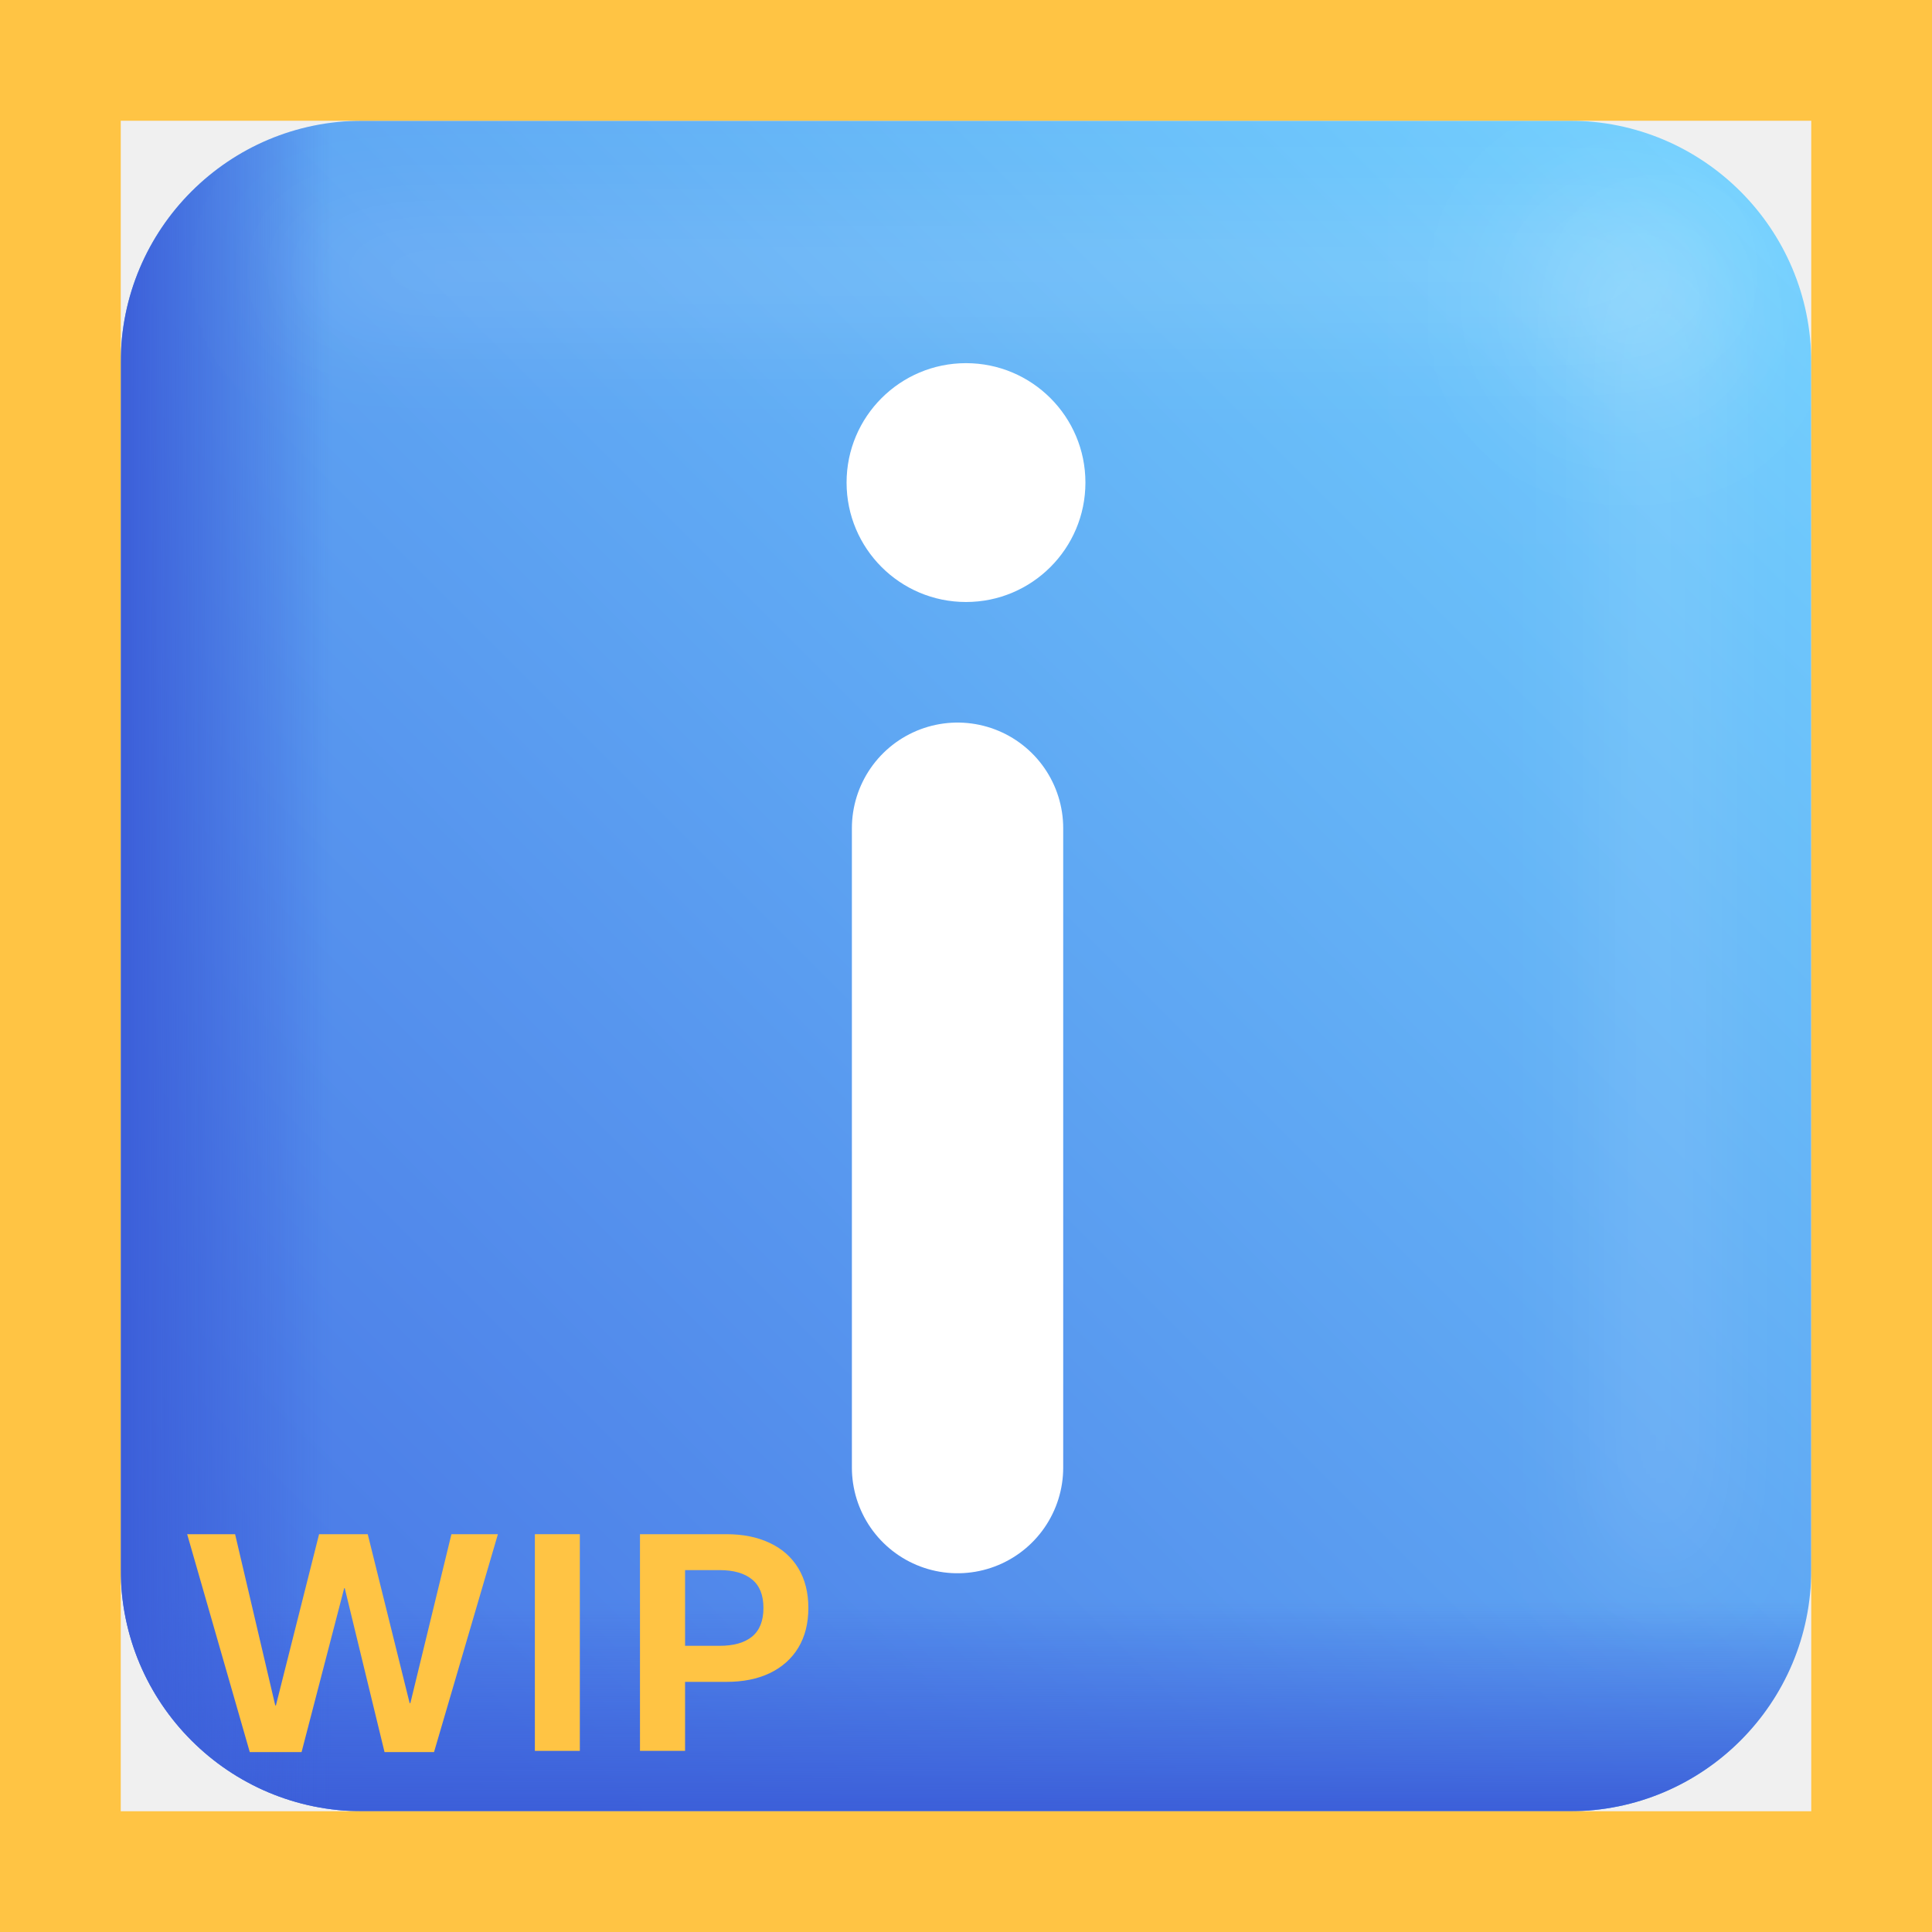
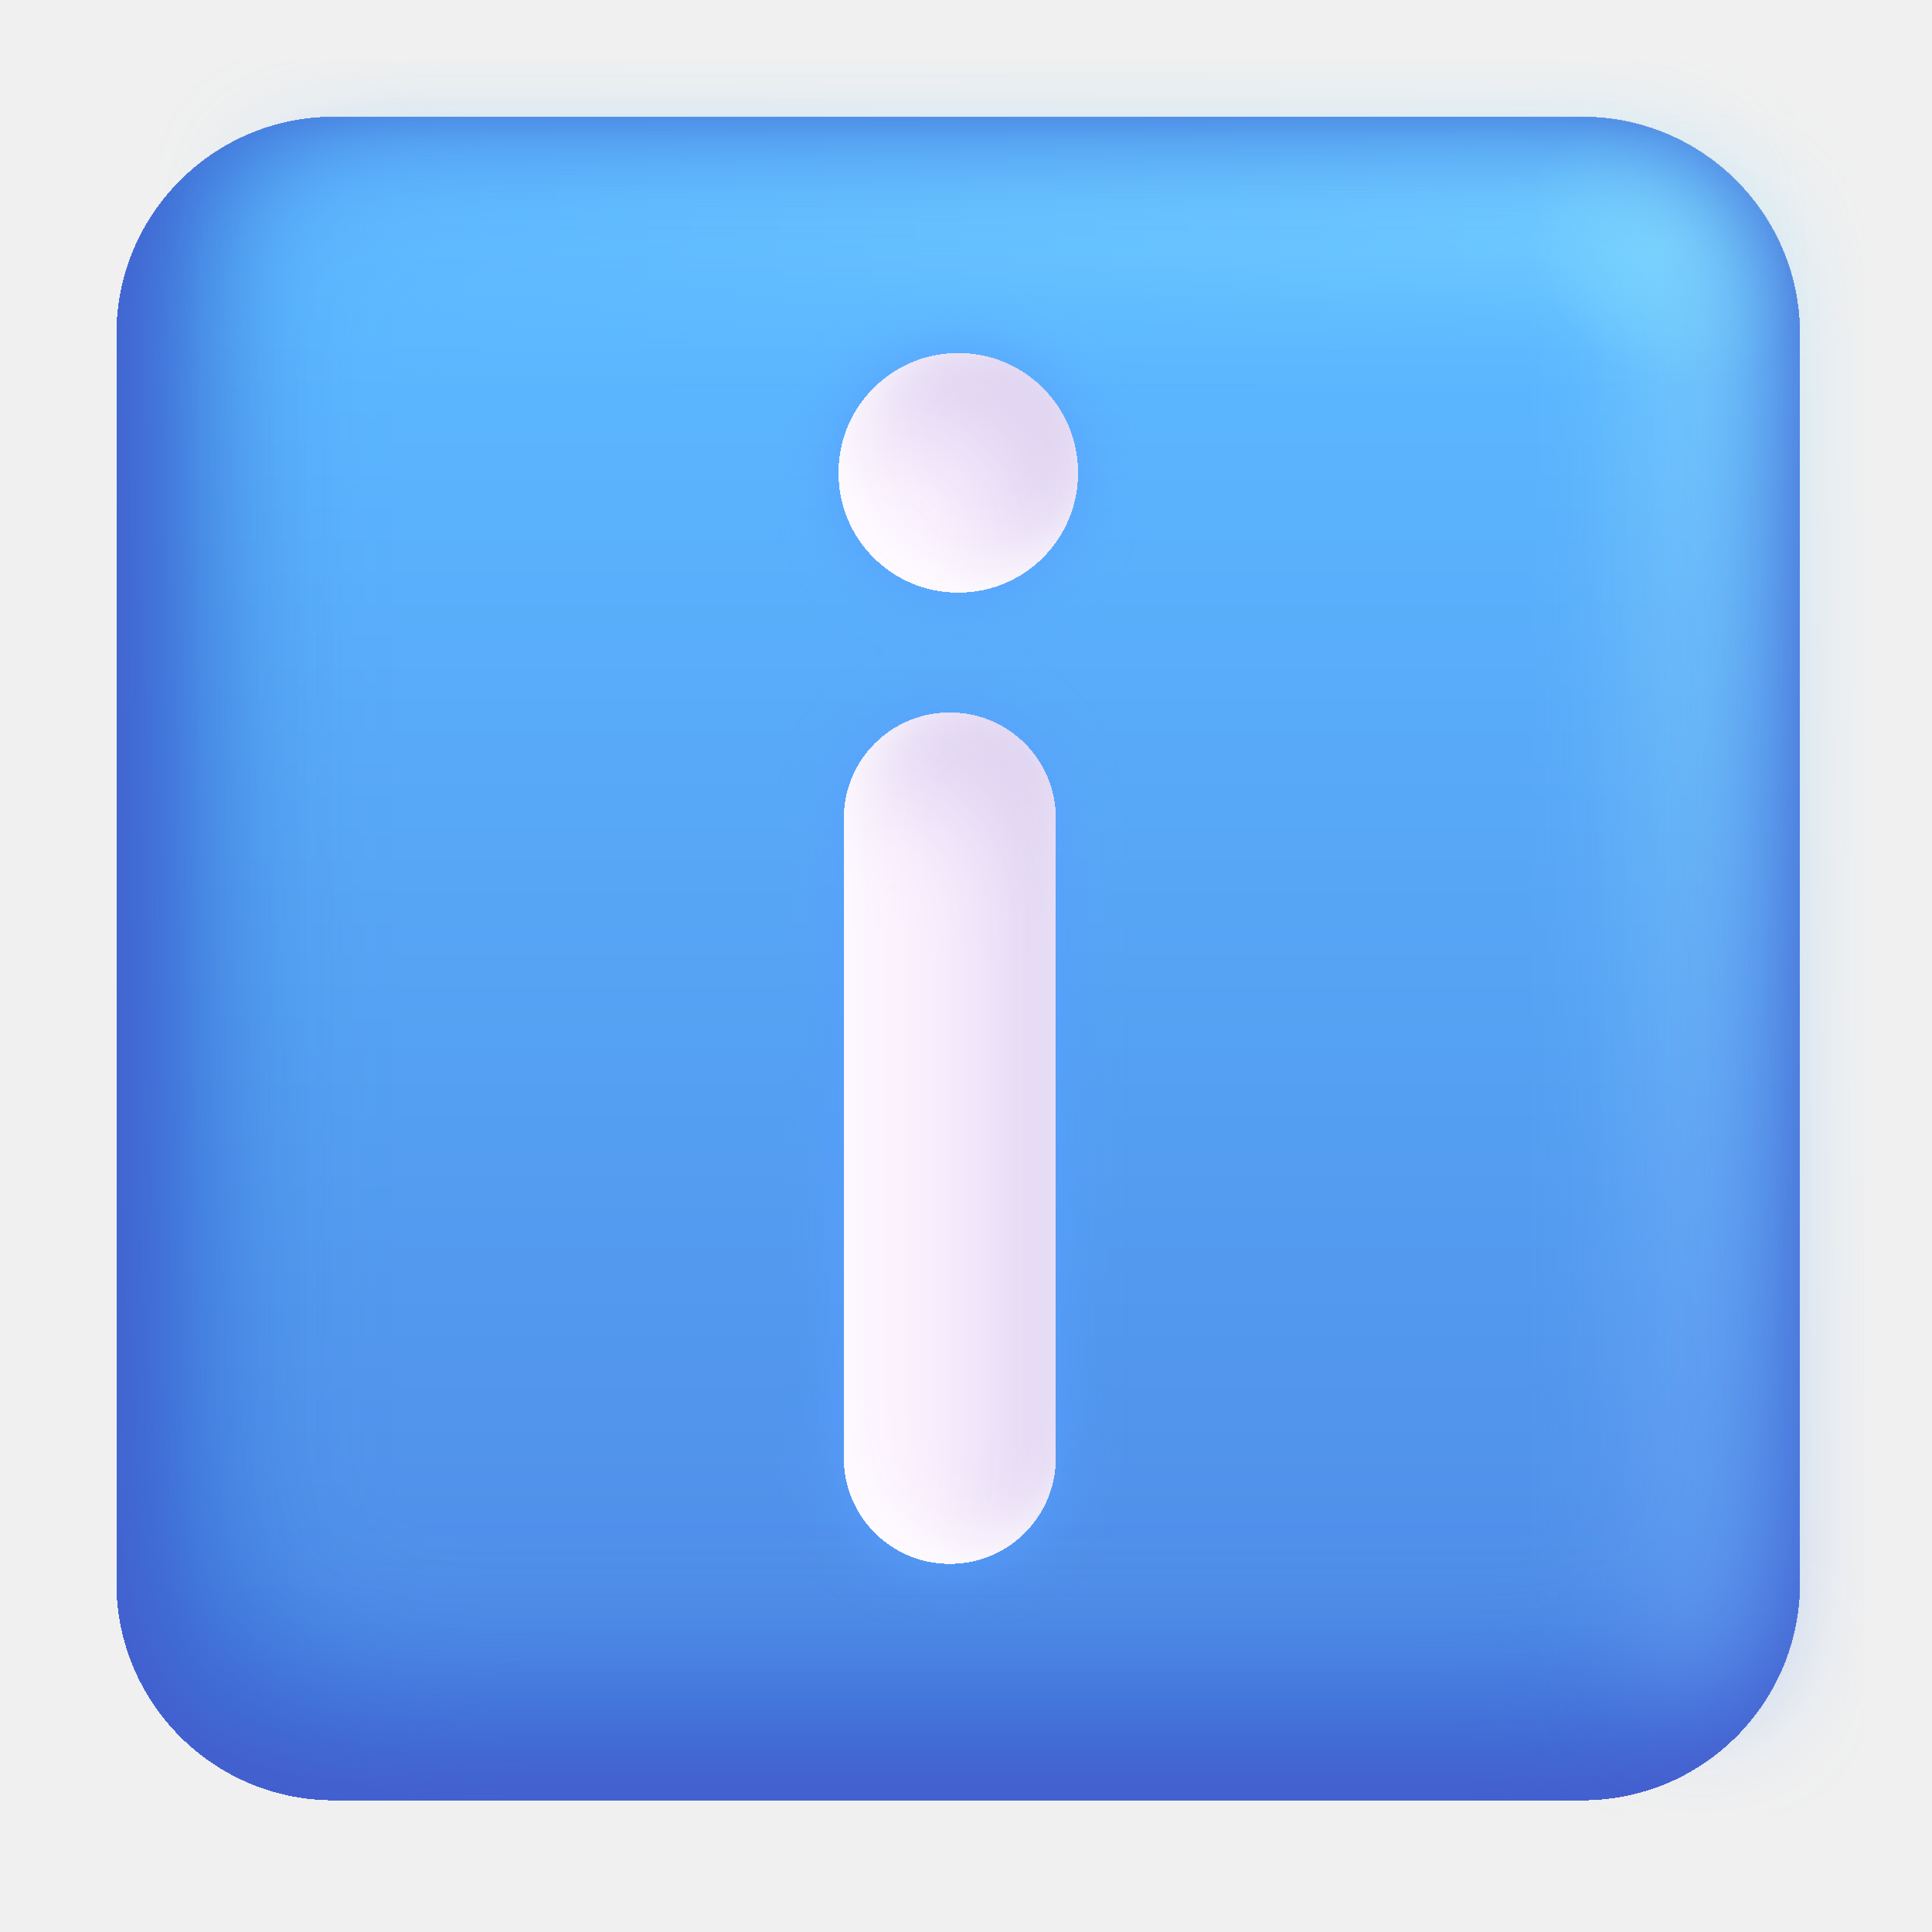
<svg xmlns="http://www.w3.org/2000/svg" width="32" height="32" viewBox="0 0 32 32" fill="none">
-   <rect x="2" y="2" width="28" height="28" rx="4" fill="url(#paint0_linear_4_2280)" />
-   <path d="M2 26H30V26C30 28.209 28.209 30 26 30H6C3.791 30 2 28.209 2 26V26Z" fill="url(#paint1_linear_4_2280)" />
-   <path d="M6 2L6 30V30C3.791 30 2 28.209 2 26L2 6C2 3.791 3.791 2 6 2V2Z" fill="url(#paint2_linear_4_2280)" />
-   <g opacity="0.2" filter="url(#filter0_f_4_2280)">
-     <rect x="5" y="4" width="23" height="1" fill="white" />
+   <g filter="url(#filter0_ii_4_2280)">
+     <rect x="1.934" y="1.938" width="27.875" height="27.875" rx="3.6" fill="url(#paint0_linear_4_2280)" />
+     <rect x="1.934" y="1.938" width="27.875" height="27.875" rx="3.6" fill="url(#paint1_radial_4_2280)" />
  </g>
-   <g opacity="0.2" filter="url(#filter1_f_4_2280)">
-     <rect x="27" y="4" width="1" height="22" fill="white" />
+   <g filter="url(#filter1_f_4_2280)">
+     <path d="M28.122 4.438V27.312" stroke="url(#paint2_linear_4_2280)" stroke-width="1.5" stroke-linecap="round" />
  </g>
-   <g opacity="0.6" filter="url(#filter2_f_4_2280)">
-     <circle cx="27" cy="5" r="1" fill="white" />
+   <g filter="url(#filter2_f_4_2280)">
+     <path d="M5.398 3.75H27.179" stroke="url(#paint3_linear_4_2280)" stroke-width="1.5" stroke-linecap="round" />
  </g>
-   <path d="M15.86 13.718L15.86 24.308" stroke="white" stroke-width="3.5" stroke-miterlimit="10" stroke-linecap="round" stroke-linejoin="round" />
-   <circle cx="16" cy="7.993" r="1.978" fill="white" />
-   <path d="M4.995 29.02H4.137L3.1 25.411H3.894L4.559 28.247H4.57L5.285 25.411H6.091L6.785 28.209H6.797L7.477 25.411H8.247L7.189 29.02H6.369L5.71 26.305H5.701L4.995 29.02Z" fill="#FFC444" />
-   <path d="M9.604 29H8.859V25.411H9.604V29Z" fill="#FFC444" />
-   <path d="M10.6 29V25.411H12.032C12.306 25.411 12.544 25.459 12.747 25.555C12.952 25.65 13.11 25.79 13.222 25.974C13.333 26.157 13.389 26.377 13.389 26.633C13.389 26.889 13.333 27.108 13.222 27.292C13.11 27.476 12.952 27.616 12.747 27.714C12.544 27.81 12.306 27.857 12.032 27.857H11.347V29H10.6ZM11.918 27.26C12.152 27.26 12.332 27.209 12.457 27.107C12.582 27.004 12.645 26.846 12.645 26.633C12.645 26.42 12.582 26.263 12.457 26.161C12.332 26.058 12.152 26.006 11.918 26.006H11.347V27.26H11.918Z" fill="#FFC444" />
-   <path d="M0 0V-2H-2V0H0ZM32 0H34V-2H32V0ZM32 32V34H34V32H32ZM0 32H-2V34H0V32ZM0 2H32V-2H0V2ZM30 0V32H34V0H30ZM32 30H0V34H32V30ZM2 32V0H-2V32H2Z" fill="#FFC444" />
+   <g filter="url(#filter3_f_4_2280)">
+     <path d="M15.872 9.81C16.964 9.81 17.85 8.924 17.85 7.831C17.85 6.739 16.964 5.853 15.872 5.853C14.779 5.853 13.894 6.739 13.894 7.831C13.894 8.924 14.779 9.81 15.872 9.81Z" fill="#579FFF" />
+     <path d="M17.482 13.556C17.482 12.59 16.699 11.806 15.732 11.806C14.766 11.806 13.982 12.59 13.982 13.556L13.982 24.147C13.982 25.113 14.766 25.897 15.732 25.897C16.699 25.897 17.482 25.113 17.482 24.147L17.482 13.556Z" fill="#579FFF" />
+   </g>
+   <g filter="url(#filter4_ii_4_2280)">
+     <path d="M15.872 9.81C16.964 9.81 17.85 8.924 17.85 7.831C17.85 6.739 16.964 5.853 15.872 5.853C14.779 5.853 13.894 6.739 13.894 7.831C13.894 8.924 14.779 9.81 15.872 9.81Z" fill="#FCF2FF" />
+     <path d="M17.482 13.556C17.482 12.59 16.699 11.806 15.732 11.806C14.766 11.806 13.982 12.59 13.982 13.556L13.982 24.147C13.982 25.113 14.766 25.897 15.732 25.897C16.699 25.897 17.482 25.113 17.482 24.147L17.482 13.556Z" fill="#FCF2FF" />
+   </g>
  <defs>
-     <filter id="filter0_f_4_2280" x="3" y="2" width="27" height="5" filterUnits="userSpaceOnUse" color-interpolation-filters="sRGB">
+     <filter id="filter0_ii_4_2280" x="1.934" y="0.938" width="28.875" height="28.875" filterUnits="userSpaceOnUse" color-interpolation-filters="sRGB">
+       <feFlood flood-opacity="0" result="BackgroundImageFix" />
+       <feBlend mode="normal" in="SourceGraphic" in2="BackgroundImageFix" result="shape" />
+       <feColorMatrix in="SourceAlpha" type="matrix" values="0 0 0 0 0 0 0 0 0 0 0 0 0 0 0 0 0 0 127 0" result="hardAlpha" />
+       <feOffset dx="1" dy="-1" />
+       <feGaussianBlur stdDeviation="1.5" />
+       <feComposite in2="hardAlpha" operator="arithmetic" k2="-1" k3="1" />
+       <feColorMatrix type="matrix" values="0 0 0 0 0.188 0 0 0 0 0.471 0 0 0 0 0.843 0 0 0 1 0" />
+       <feBlend mode="normal" in2="shape" result="effect1_innerShadow_4_2280" />
+       <feColorMatrix in="SourceAlpha" type="matrix" values="0 0 0 0 0 0 0 0 0 0 0 0 0 0 0 0 0 0 127 0" result="hardAlpha" />
+       <feOffset dy="-1" />
+       <feGaussianBlur stdDeviation="1.5" />
+       <feComposite in2="hardAlpha" operator="arithmetic" k2="-1" k3="1" />
+       <feColorMatrix type="matrix" values="0 0 0 0 0.275 0 0 0 0 0.349 0 0 0 0 0.8 0 0 0 1 0" />
+       <feBlend mode="normal" in2="effect1_innerShadow_4_2280" result="effect2_innerShadow_4_2280" />
+     </filter>
+     <filter id="filter1_f_4_2280" x="25.372" y="1.688" width="5.5" height="28.375" filterUnits="userSpaceOnUse" color-interpolation-filters="sRGB">
      <feFlood flood-opacity="0" result="BackgroundImageFix" />
      <feBlend mode="normal" in="SourceGraphic" in2="BackgroundImageFix" result="shape" />
      <feGaussianBlur stdDeviation="1" result="effect1_foregroundBlur_4_2280" />
    </filter>
-     <filter id="filter1_f_4_2280" x="25" y="2" width="5" height="26" filterUnits="userSpaceOnUse" color-interpolation-filters="sRGB">
+     <filter id="filter2_f_4_2280" x="2.648" y="1" width="27.281" height="5.5" filterUnits="userSpaceOnUse" color-interpolation-filters="sRGB">
      <feFlood flood-opacity="0" result="BackgroundImageFix" />
      <feBlend mode="normal" in="SourceGraphic" in2="BackgroundImageFix" result="shape" />
      <feGaussianBlur stdDeviation="1" result="effect1_foregroundBlur_4_2280" />
    </filter>
-     <filter id="filter2_f_4_2280" x="23" y="1" width="8" height="8" filterUnits="userSpaceOnUse" color-interpolation-filters="sRGB">
+     <filter id="filter3_f_4_2280" x="12.894" y="4.853" width="5.956" height="22.044" filterUnits="userSpaceOnUse" color-interpolation-filters="sRGB">
      <feFlood flood-opacity="0" result="BackgroundImageFix" />
      <feBlend mode="normal" in="SourceGraphic" in2="BackgroundImageFix" result="shape" />
-       <feGaussianBlur stdDeviation="1.5" result="effect1_foregroundBlur_4_2280" />
+       <feGaussianBlur stdDeviation="0.5" result="effect1_foregroundBlur_4_2280" />
    </filter>
-     <linearGradient id="paint0_linear_4_2280" x1="30" y1="2" x2="2" y2="30" gradientUnits="userSpaceOnUse">
-       <stop stop-color="#73D4FF" />
-       <stop offset="1" stop-color="#4670E4" />
+     <filter id="filter4_ii_4_2280" x="12.894" y="5.453" width="5.356" height="21.444" filterUnits="userSpaceOnUse" color-interpolation-filters="sRGB">
+       <feFlood flood-opacity="0" result="BackgroundImageFix" />
+       <feBlend mode="normal" in="SourceGraphic" in2="BackgroundImageFix" result="shape" />
+       <feColorMatrix in="SourceAlpha" type="matrix" values="0 0 0 0 0 0 0 0 0 0 0 0 0 0 0 0 0 0 127 0" result="hardAlpha" />
+       <feOffset dx="-1" dy="1" />
+       <feGaussianBlur stdDeviation="1" />
+       <feComposite in2="hardAlpha" operator="arithmetic" k2="-1" k3="1" />
+       <feColorMatrix type="matrix" values="0 0 0 0 0.867 0 0 0 0 0.82 0 0 0 0 0.941 0 0 0 1 0" />
+       <feBlend mode="normal" in2="shape" result="effect1_innerShadow_4_2280" />
+       <feColorMatrix in="SourceAlpha" type="matrix" values="0 0 0 0 0 0 0 0 0 0 0 0 0 0 0 0 0 0 127 0" result="hardAlpha" />
+       <feOffset dx="0.4" dy="-0.4" />
+       <feGaussianBlur stdDeviation="0.5" />
+       <feComposite in2="hardAlpha" operator="arithmetic" k2="-1" k3="1" />
+       <feColorMatrix type="matrix" values="0 0 0 0 1 0 0 0 0 0.988 0 0 0 0 1 0 0 0 1 0" />
+       <feBlend mode="normal" in2="effect1_innerShadow_4_2280" result="effect2_innerShadow_4_2280" />
+     </filter>
+     <linearGradient id="paint0_linear_4_2280" x1="15.872" y1="5.512" x2="15.872" y2="38.765" gradientUnits="userSpaceOnUse">
+       <stop stop-color="#5CB7FF" />
+       <stop offset="1" stop-color="#4878DD" />
    </linearGradient>
-     <linearGradient id="paint1_linear_4_2280" x1="19" y1="30" x2="19" y2="26.5" gradientUnits="userSpaceOnUse">
-       <stop stop-color="#3C5FD9" />
-       <stop offset="1" stop-color="#3C5FD9" stop-opacity="0" />
+     <radialGradient id="paint1_radial_4_2280" cx="0" cy="0" r="1" gradientUnits="userSpaceOnUse" gradientTransform="translate(27.5906 4.03125) rotate(136.771) scale(2.14444 2.50466)">
+       <stop stop-color="#7BD7FF" />
+       <stop offset="1" stop-color="#7BD7FF" stop-opacity="0" />
+     </radialGradient>
+     <linearGradient id="paint2_linear_4_2280" x1="28.622" y1="4.438" x2="28.622" y2="27.312" gradientUnits="userSpaceOnUse">
+       <stop stop-color="#7FD9FF" />
+       <stop offset="1" stop-color="#639DF4" />
    </linearGradient>
-     <linearGradient id="paint2_linear_4_2280" x1="2" y1="19" x2="5.5" y2="19" gradientUnits="userSpaceOnUse">
-       <stop stop-color="#3C5FD9" />
-       <stop offset="1" stop-color="#3C5FD9" stop-opacity="0" />
+     <linearGradient id="paint3_linear_4_2280" x1="28.336" y1="4" x2="2.804" y2="4" gradientUnits="userSpaceOnUse">
+       <stop stop-color="#7DD8FF" />
+       <stop offset="1" stop-color="#5DB6FF" />
    </linearGradient>
  </defs>
</svg>
